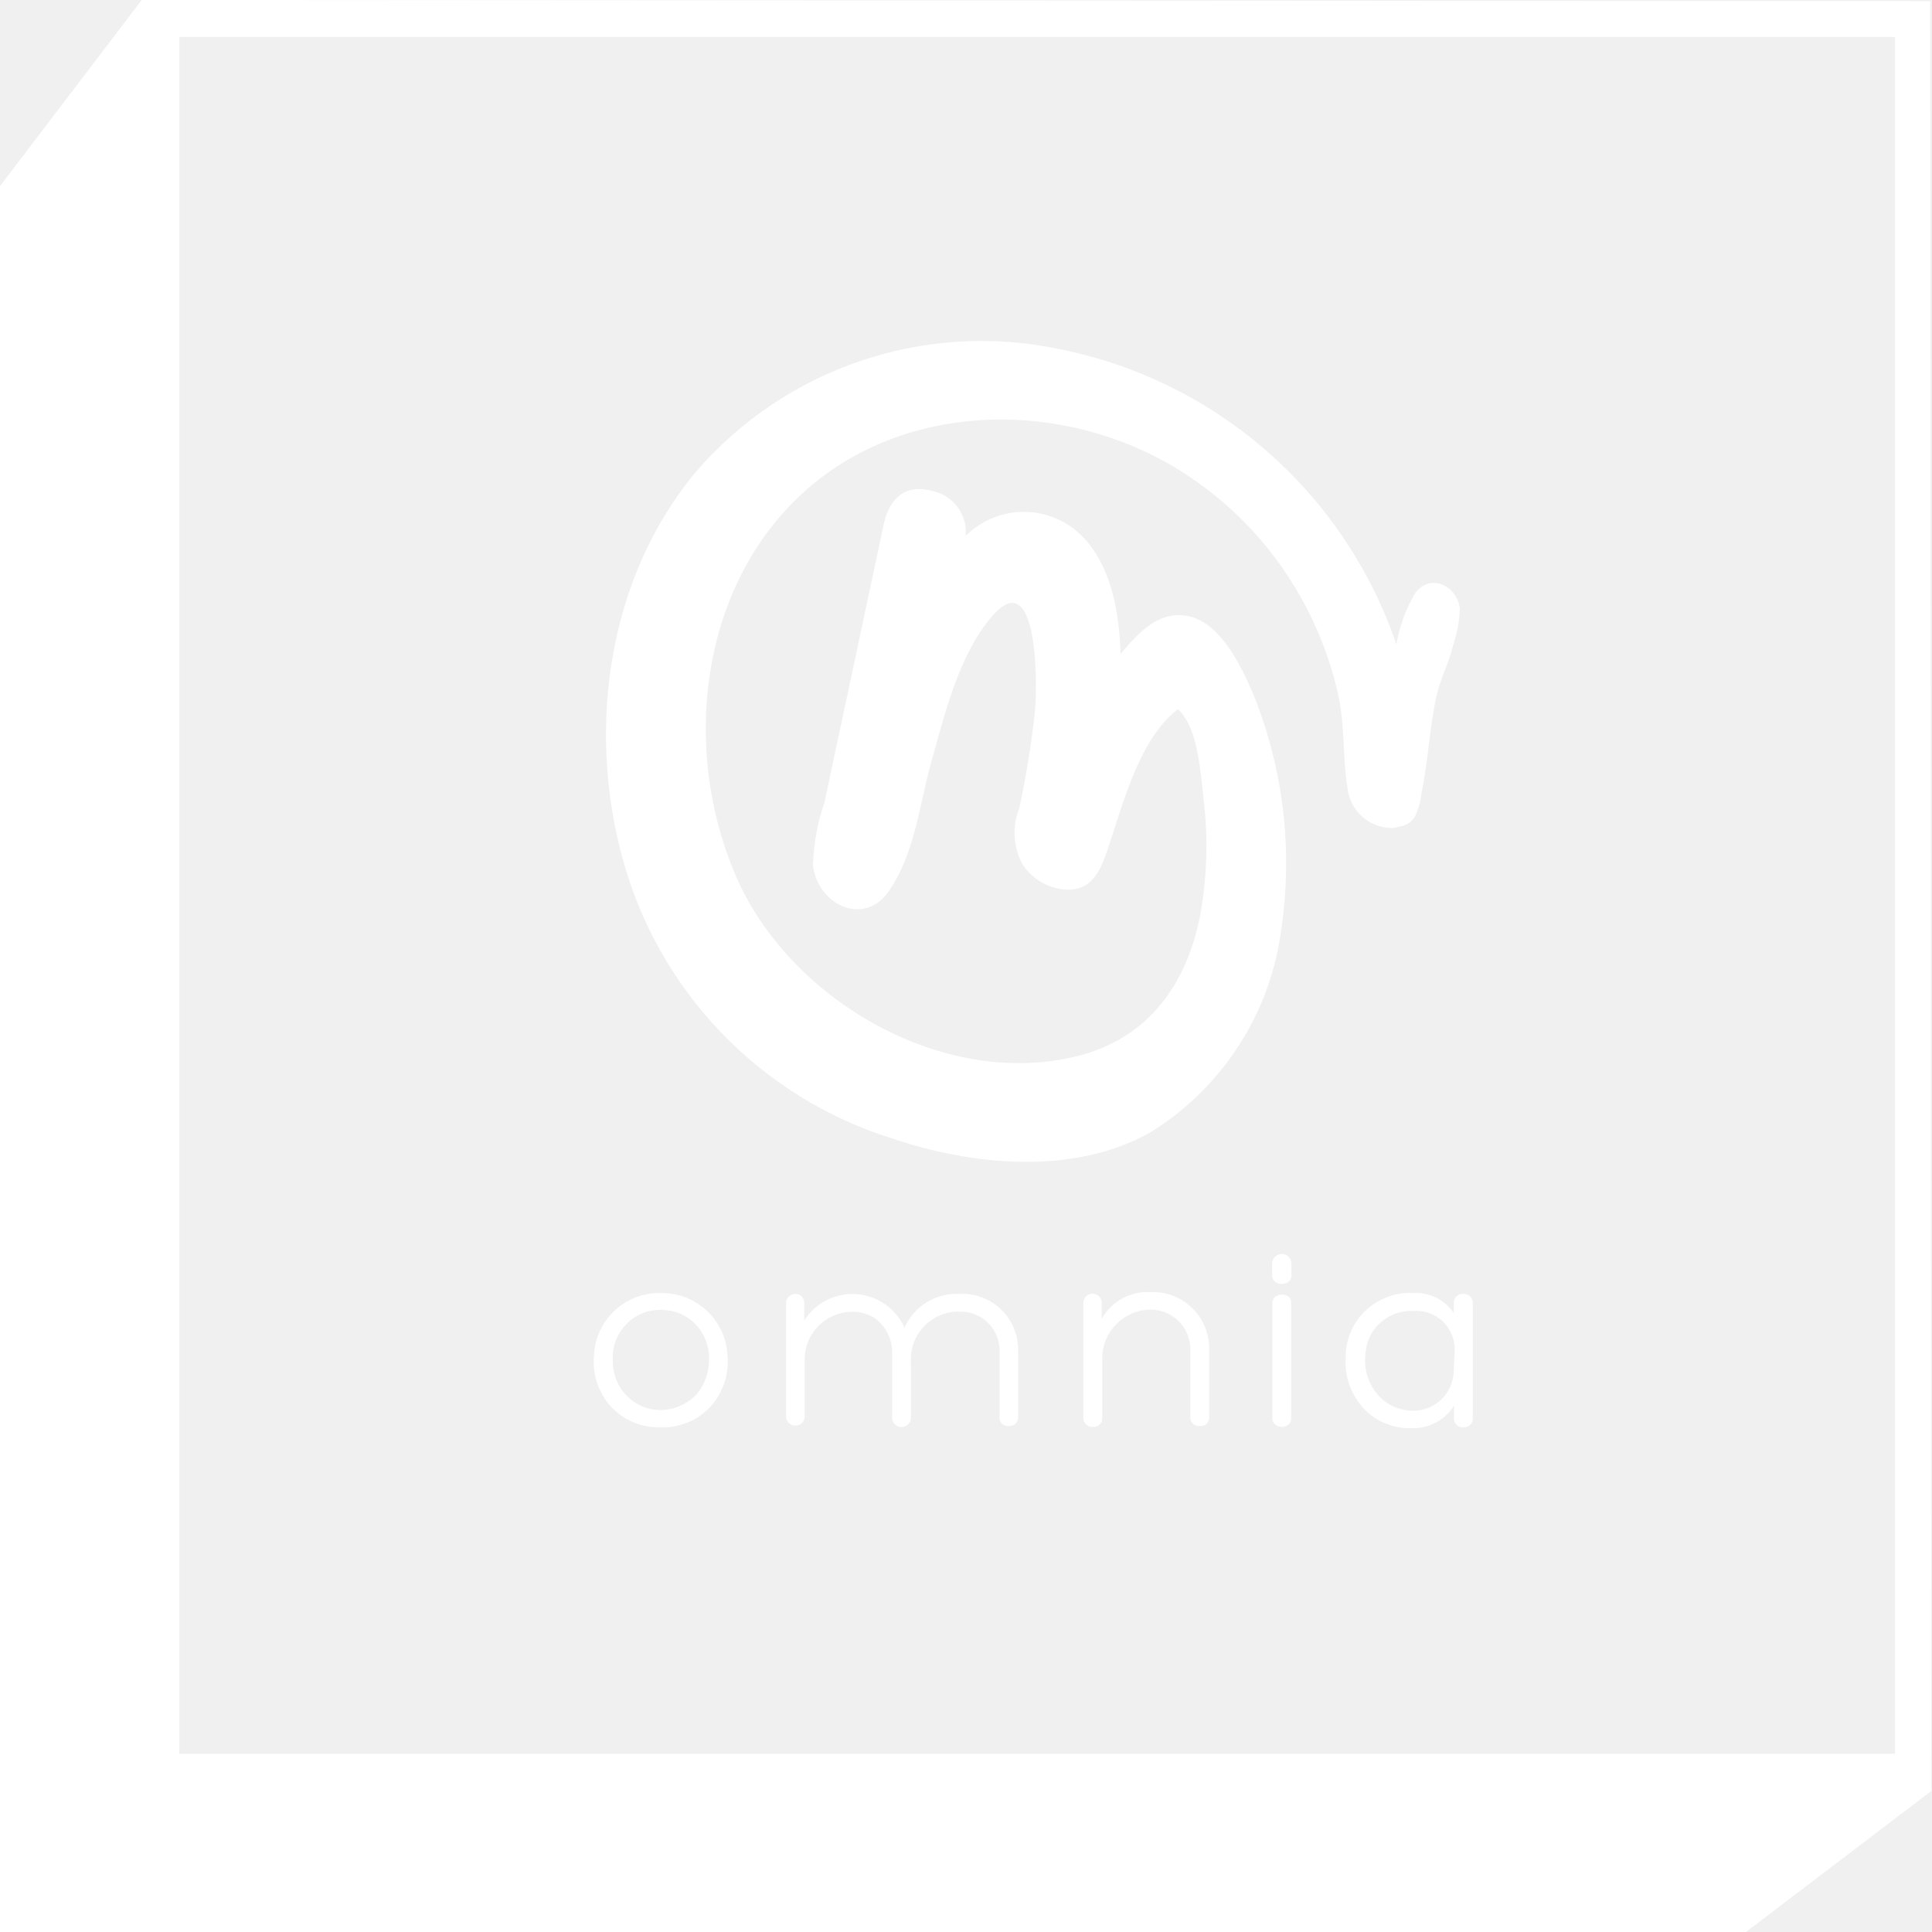
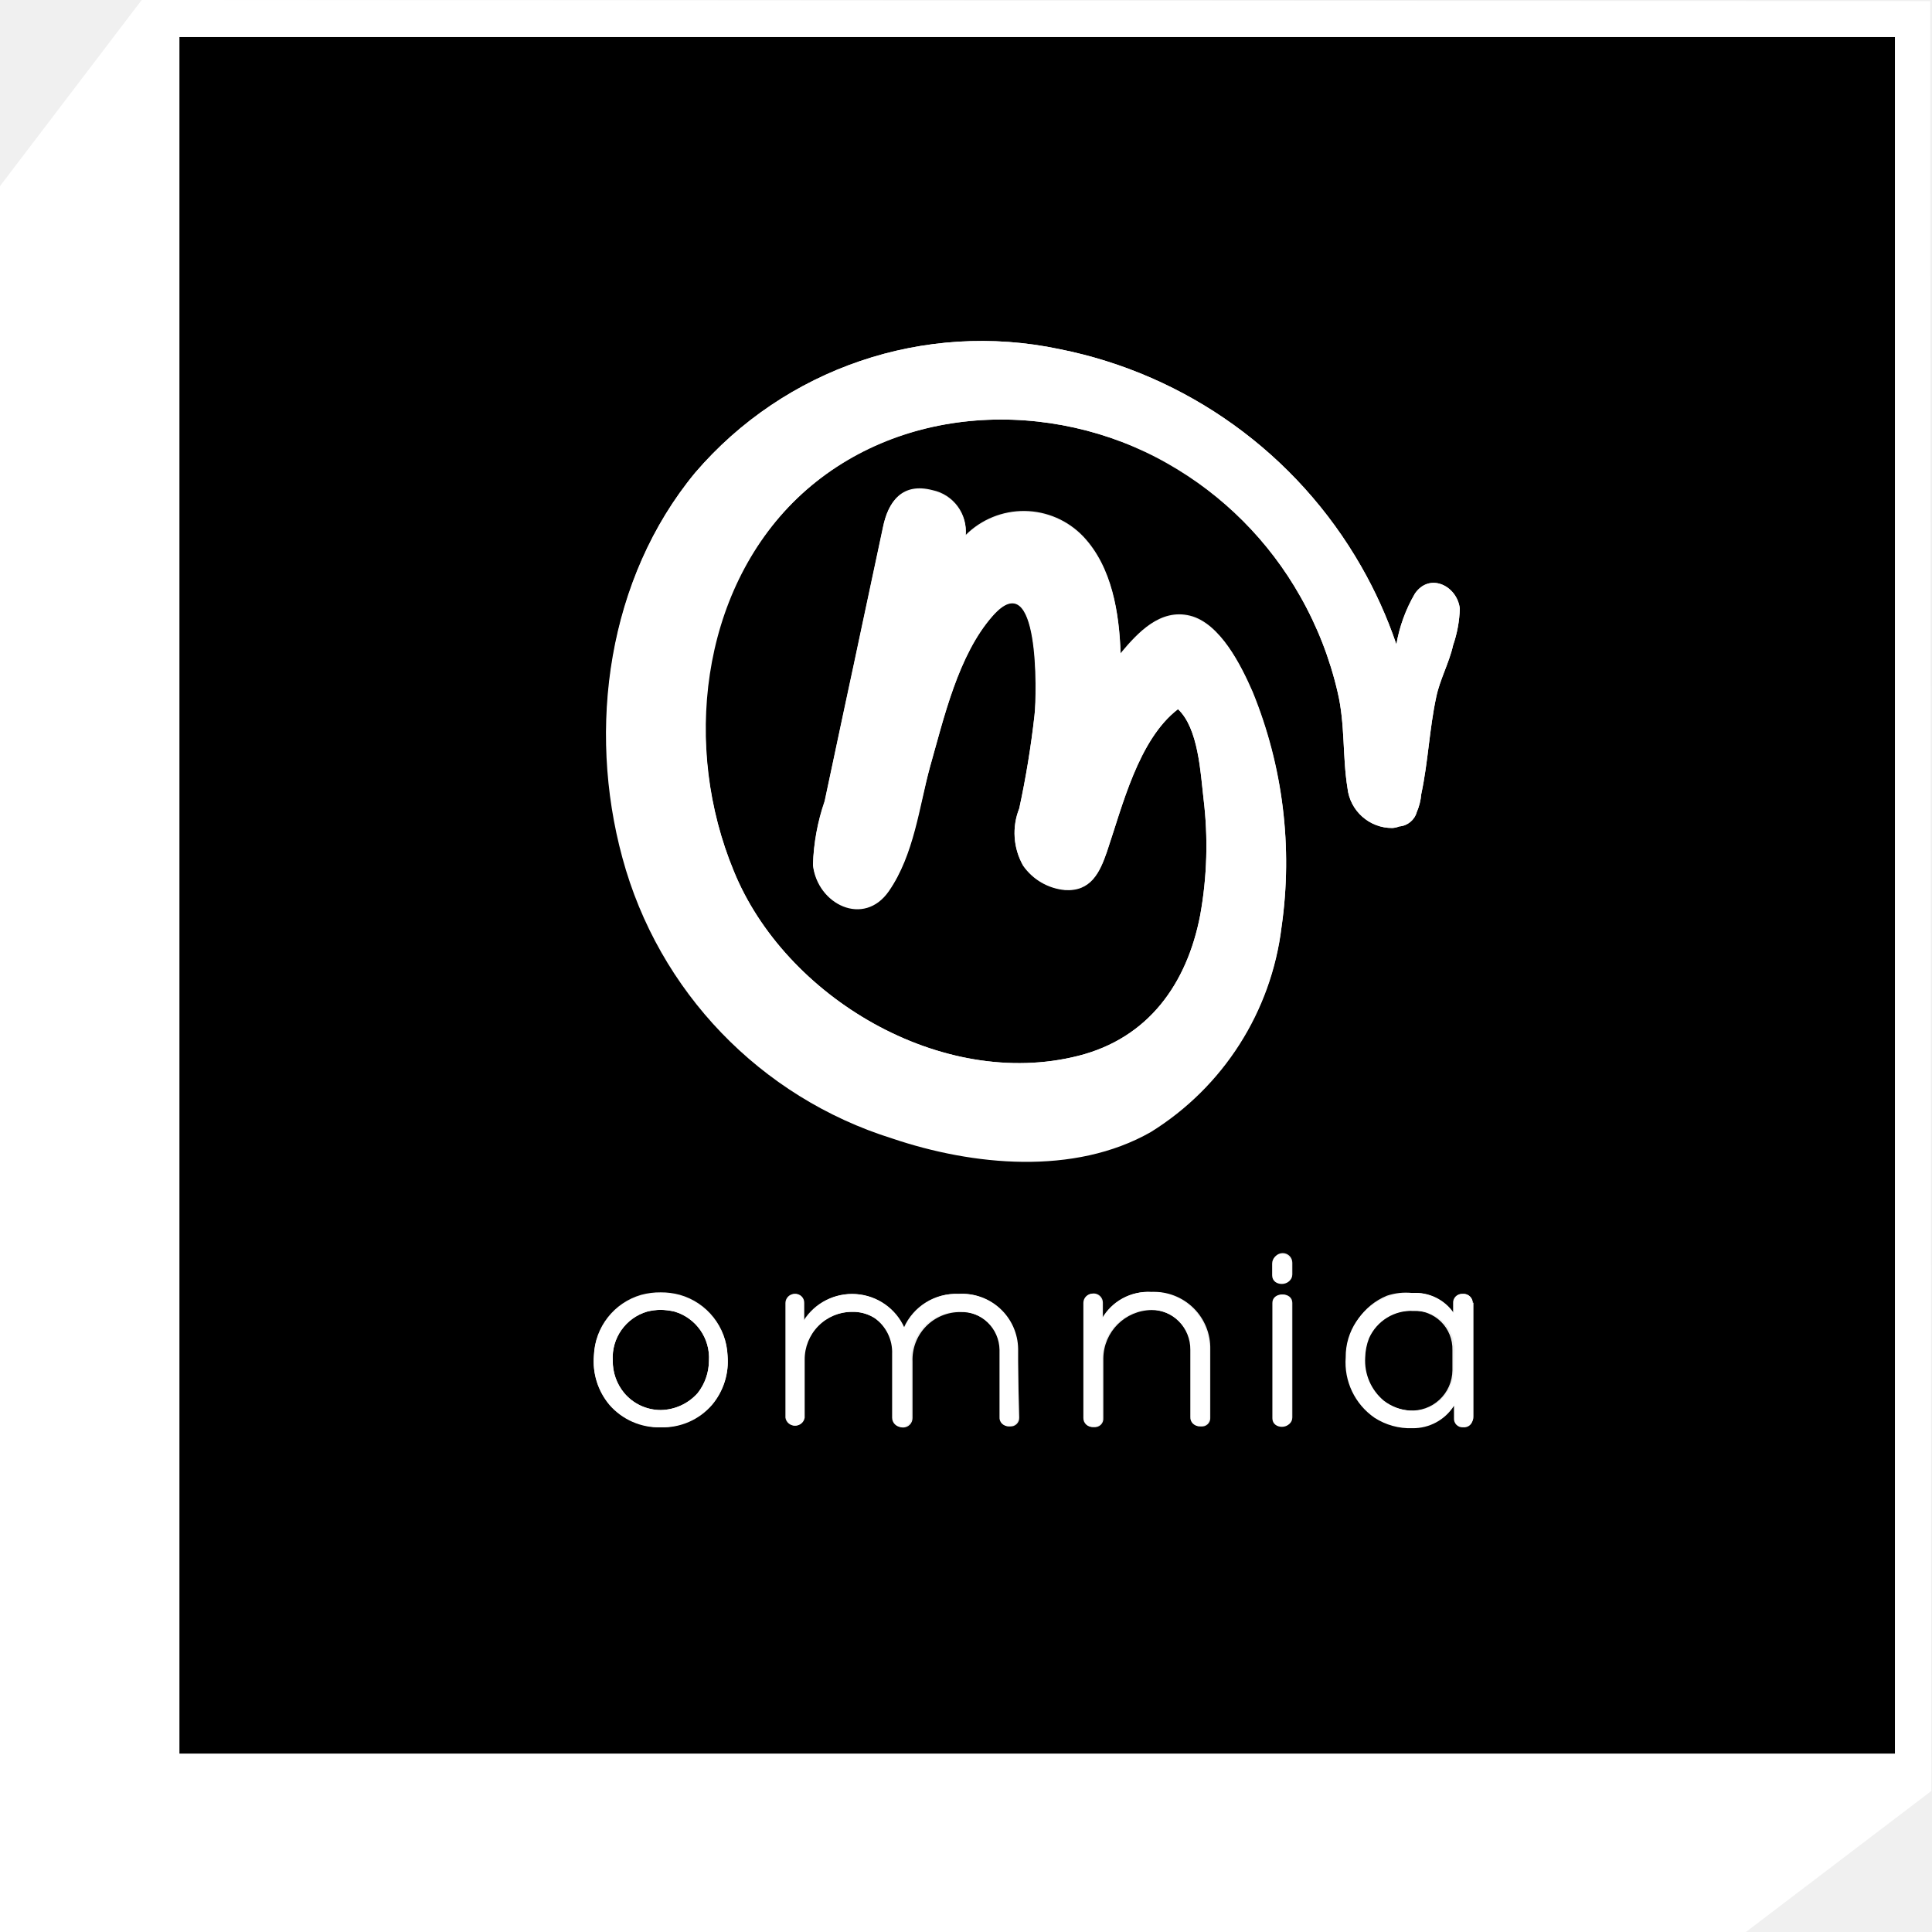
<svg xmlns="http://www.w3.org/2000/svg" viewBox="0 0 86.14 86.17">
  <defs>
-     <style>.cls-1{fill:none;}.cls-2{fill:#fff;}</style>
+     <style>.cls-1{fill:#000;}.cls-2{fill:#fff;}</style>
  </defs>
  <g id="Layer_2" data-name="Layer 2">
    <g id="Layer_1-2" data-name="Layer 1">
      <path class="cls-1" d="M63,58.46a2.06,2.06,0,0,0-2,1.22,2.52,2.52,0,0,0-.17.85,2.32,2.32,0,0,0,.84,1.94,2.19,2.19,0,0,0,1.18.44,1.81,1.81,0,0,0,1.93-1.79v-.9A1.71,1.71,0,0,0,63,58.46Z" />
      <path class="cls-1" d="M29.47,62.89a2.25,2.25,0,0,0,1.65-.76,2.35,2.35,0,0,0,.5-1.43,2.15,2.15,0,0,0-1.53-2.2,3,3,0,0,0-.63-.08,2.64,2.64,0,0,0-.6.08,2.14,2.14,0,0,0-1.53,2.18,2.22,2.22,0,0,0,.51,1.45A2.13,2.13,0,0,0,29.47,62.89Z" />
      <path class="cls-1" d="M8,78.22H84.52V1.65H8Zm37.46-15a.38.38,0,0,1-.42.4.37.37,0,0,1-.41-.4v-3a1.73,1.73,0,0,0-1.78-1.7,2.12,2.12,0,0,0-2.15,2.21v2.52a.42.42,0,0,1-.84,0V60.39A1.88,1.88,0,0,0,39,58.78a1.8,1.8,0,0,0-1-.27,2.12,2.12,0,0,0-2.14,2.14v2.58a.42.42,0,0,1-.83,0V58.11a.41.41,0,0,1,.41-.4.39.39,0,0,1,.4.4v.79a2.54,2.54,0,0,1,4.47.32,2.54,2.54,0,0,1,2.43-1.51,2.49,2.49,0,0,1,2.64,2.45Zm8.52,0a.37.37,0,0,1-.42.4.38.38,0,0,1-.42-.4v-3a1.77,1.77,0,0,0-1.77-1.79,2.18,2.18,0,0,0-2.16,2.16v2.66a.37.37,0,0,1-.41.4.39.39,0,0,1-.43-.4V58.1a.41.41,0,0,1,.82,0v.71a2.34,2.34,0,0,1,2.19-1.19,2.51,2.51,0,0,1,2.6,2.57Zm3.66,0c0,.51-.84.5-.84,0V58.11c0-.49.84-.5.84,0Zm0-6.38c0,.51-.86.52-.86,0v-.52a.43.43,0,0,1,.86,0Zm8.08,1.25v5.08a.39.39,0,0,1-.43.41.38.38,0,0,1-.41-.41v-.55a2.16,2.16,0,0,1-1.85,1,2.92,2.92,0,0,1-1.65-.49,3,3,0,0,1-1.28-2.69,2.83,2.83,0,0,1,1.76-2.65v0A2.65,2.65,0,0,1,63,57.67a2.06,2.06,0,0,1,1.81.89v-.43a.39.39,0,0,1,.41-.42A.41.41,0,0,1,65.68,58.13ZM31,21.09a16.82,16.82,0,0,1,16.25-5.52,20,20,0,0,1,13.46,9.69,19.74,19.74,0,0,1,1.57,3.48,6.77,6.77,0,0,1,.83-2.27c.65-.95,1.86-.35,2,.67a5.51,5.51,0,0,1-.3,1.64c-.17.77-.59,1.53-.75,2.3-.31,1.44-.36,2.89-.67,4.34a2.54,2.54,0,0,1-.2.8.88.88,0,0,1-.78.64,1,1,0,0,1-.31.07,2,2,0,0,1-2-1.78c-.23-1.42-.1-2.85-.44-4.28A15.91,15.91,0,0,0,58,26.61a15.69,15.69,0,0,0-5.94-5.94C46.88,17.72,40,18,35.56,22.22s-5.09,11.16-2.84,16.61C35,44.47,42,48.64,48.1,47.09c3.12-.79,4.84-3.21,5.43-6.27a17.37,17.37,0,0,0,.15-5.19c-.13-1.17-.23-3.15-1.14-4C50.77,33,50.06,35.94,49.37,38c-.32.93-.72,1.77-1.87,1.7a2.56,2.56,0,0,1-1.87-1.09,2.94,2.94,0,0,1-.17-2.54,41.72,41.72,0,0,0,.68-4.15c.1-1,.23-6.81-1.86-4.45-1.54,1.74-2.18,4.56-2.8,6.74-.5,1.77-.77,4-1.83,5.49s-3.2.59-3.39-1.15a9.55,9.55,0,0,1,.52-2.83c.28-1.33.57-2.65.85-4,.59-2.73,1.16-5.47,1.75-8.21.25-1.16.86-2,2.21-1.65a1.87,1.87,0,0,1,1.48,2,3.67,3.67,0,0,1,5.24.06c1.29,1.36,1.61,3.41,1.67,5.21.77-.92,1.77-2,3.1-1.67s2.27,2.2,2.79,3.39a20.11,20.11,0,0,1,1.29,10.46,12.53,12.53,0,0,1-5.83,9.14c-3.42,1.95-7.95,1.5-11.53.29a18.05,18.05,0,0,1-12-12.52C26.2,32.46,27.13,25.79,31,21.09ZM28.6,57.75a3.24,3.24,0,0,1,.87-.11,3.2,3.2,0,0,1,.85.11,2.93,2.93,0,0,1,2.13,2.69,3,3,0,0,1-.69,2.19,3.06,3.06,0,0,1-4.58,0,3,3,0,0,1-.69-2.19A2.92,2.92,0,0,1,28.6,57.75Z" />
      <path class="cls-2" d="M86.09.05,6.32,0,0,8.3V86.17H77.87l8.27-6.29ZM84.52,78.22H8V1.65H84.52Z" />
      <path class="cls-2" d="M29.47,63.66a2.89,2.89,0,0,0,2.29-1,3,3,0,0,0,.69-2.19,2.93,2.93,0,0,0-2.13-2.69,3.2,3.2,0,0,0-.85-.11,3.24,3.24,0,0,0-.87.11,2.92,2.92,0,0,0-2.11,2.69,3,3,0,0,0,.69,2.19A2.91,2.91,0,0,0,29.47,63.66Zm-.61-5.16a2.64,2.64,0,0,1,.6-.08,3,3,0,0,1,.63.08,2.15,2.15,0,0,1,1.53,2.2,2.35,2.35,0,0,1-.5,1.43,2.25,2.25,0,0,1-1.65.76,2.13,2.13,0,0,1-1.63-.76,2.22,2.22,0,0,1-.51-1.45A2.14,2.14,0,0,1,28.86,58.5Z" />
      <path class="cls-2" d="M42.77,57.71a2.54,2.54,0,0,0-2.43,1.51,2.54,2.54,0,0,0-4.47-.32v-.79a.39.39,0,0,0-.4-.4.41.41,0,0,0-.41.4v5.12a.42.42,0,0,0,.83,0V60.65A2.12,2.12,0,0,1,38,58.51a1.8,1.8,0,0,1,1,.27,1.88,1.88,0,0,1,.79,1.61v2.84a.42.42,0,0,0,.84,0V60.71A2.12,2.12,0,0,1,42.8,58.5a1.73,1.73,0,0,1,1.78,1.7v3a.37.37,0,0,0,.41.4.38.38,0,0,0,.42-.4V60.16A2.49,2.49,0,0,0,42.77,57.71Z" />
      <path class="cls-2" d="M51.33,57.63a2.34,2.34,0,0,0-2.19,1.19v-.71a.41.41,0,0,0-.82,0v5.13a.39.39,0,0,0,.43.4.37.37,0,0,0,.41-.4V60.57a2.18,2.18,0,0,1,2.16-2.16,1.77,1.77,0,0,1,1.77,1.79v3a.38.38,0,0,0,.42.4.37.37,0,0,0,.42-.4v-3A2.51,2.51,0,0,0,51.33,57.63Z" />
      <path class="cls-2" d="M56.74,56.36v.52c0,.52.86.51.86,0v-.52A.43.43,0,0,0,56.74,56.36Z" />
      <path class="cls-2" d="M56.75,58.11v5.15c0,.5.84.51.84,0V58.1C57.59,57.61,56.75,57.62,56.75,58.11Z" />
      <path class="cls-2" d="M64.84,58.13v.43A2.06,2.06,0,0,0,63,57.67a2.65,2.65,0,0,0-1.22.22v0a2.83,2.83,0,0,0-1.76,2.65,3,3,0,0,0,1.28,2.69A2.92,2.92,0,0,0,63,63.7a2.16,2.16,0,0,0,1.85-1v.55a.38.38,0,0,0,.41.41.39.39,0,0,0,.43-.41V58.13a.41.41,0,0,0-.43-.42A.39.39,0,0,0,64.84,58.13Zm0,3a1.81,1.81,0,0,1-1.93,1.79,2.19,2.19,0,0,1-1.18-.44,2.32,2.32,0,0,1-.84-1.94,2.52,2.52,0,0,1,.17-.85,2.06,2.06,0,0,1,2-1.22,1.71,1.71,0,0,1,1.82,1.76Z" />
      <path class="cls-2" d="M39.8,50.78c3.58,1.21,8.11,1.66,11.53-.29a12.53,12.53,0,0,0,5.83-9.14,20.11,20.11,0,0,0-1.29-10.46c-.52-1.19-1.41-3.05-2.79-3.39s-2.33.75-3.1,1.67c-.06-1.8-.38-3.85-1.67-5.21a3.67,3.67,0,0,0-5.24-.06,1.87,1.87,0,0,0-1.48-2c-1.35-.37-2,.49-2.21,1.65-.59,2.74-1.16,5.48-1.75,8.21-.28,1.33-.57,2.65-.85,4a9.55,9.55,0,0,0-.52,2.83c.19,1.74,2.27,2.78,3.39,1.15S41,36,41.48,34.19c.62-2.18,1.26-5,2.8-6.74,2.09-2.36,2,3.45,1.86,4.45a41.72,41.72,0,0,1-.68,4.15,2.94,2.94,0,0,0,.17,2.54,2.56,2.56,0,0,0,1.87,1.09c1.15.07,1.55-.77,1.87-1.7.69-2,1.4-5,3.17-6.35.91.85,1,2.83,1.14,4a17.37,17.37,0,0,1-.15,5.19c-.59,3.06-2.31,5.48-5.43,6.27C42,48.64,35,44.47,32.72,38.83c-2.25-5.45-1.52-12.39,2.84-16.61s11.32-4.5,16.54-1.55A15.69,15.69,0,0,1,58,26.61a15.91,15.91,0,0,1,1.66,4.26c.34,1.43.21,2.86.44,4.28a2,2,0,0,0,2,1.78,1,1,0,0,0,.31-.07.88.88,0,0,0,.78-.64,2.54,2.54,0,0,0,.2-.8c.31-1.45.36-2.9.67-4.34.16-.77.58-1.53.75-2.3a5.51,5.51,0,0,0,.3-1.64c-.11-1-1.32-1.62-2-.67a6.77,6.77,0,0,0-.83,2.27,19.74,19.74,0,0,0-1.57-3.48,20,20,0,0,0-13.46-9.69A16.82,16.82,0,0,0,31,21.09c-3.89,4.7-4.82,11.37-3.24,17.17A18.05,18.05,0,0,0,39.8,50.78Z" />
    </g>
  </g>
</svg>
